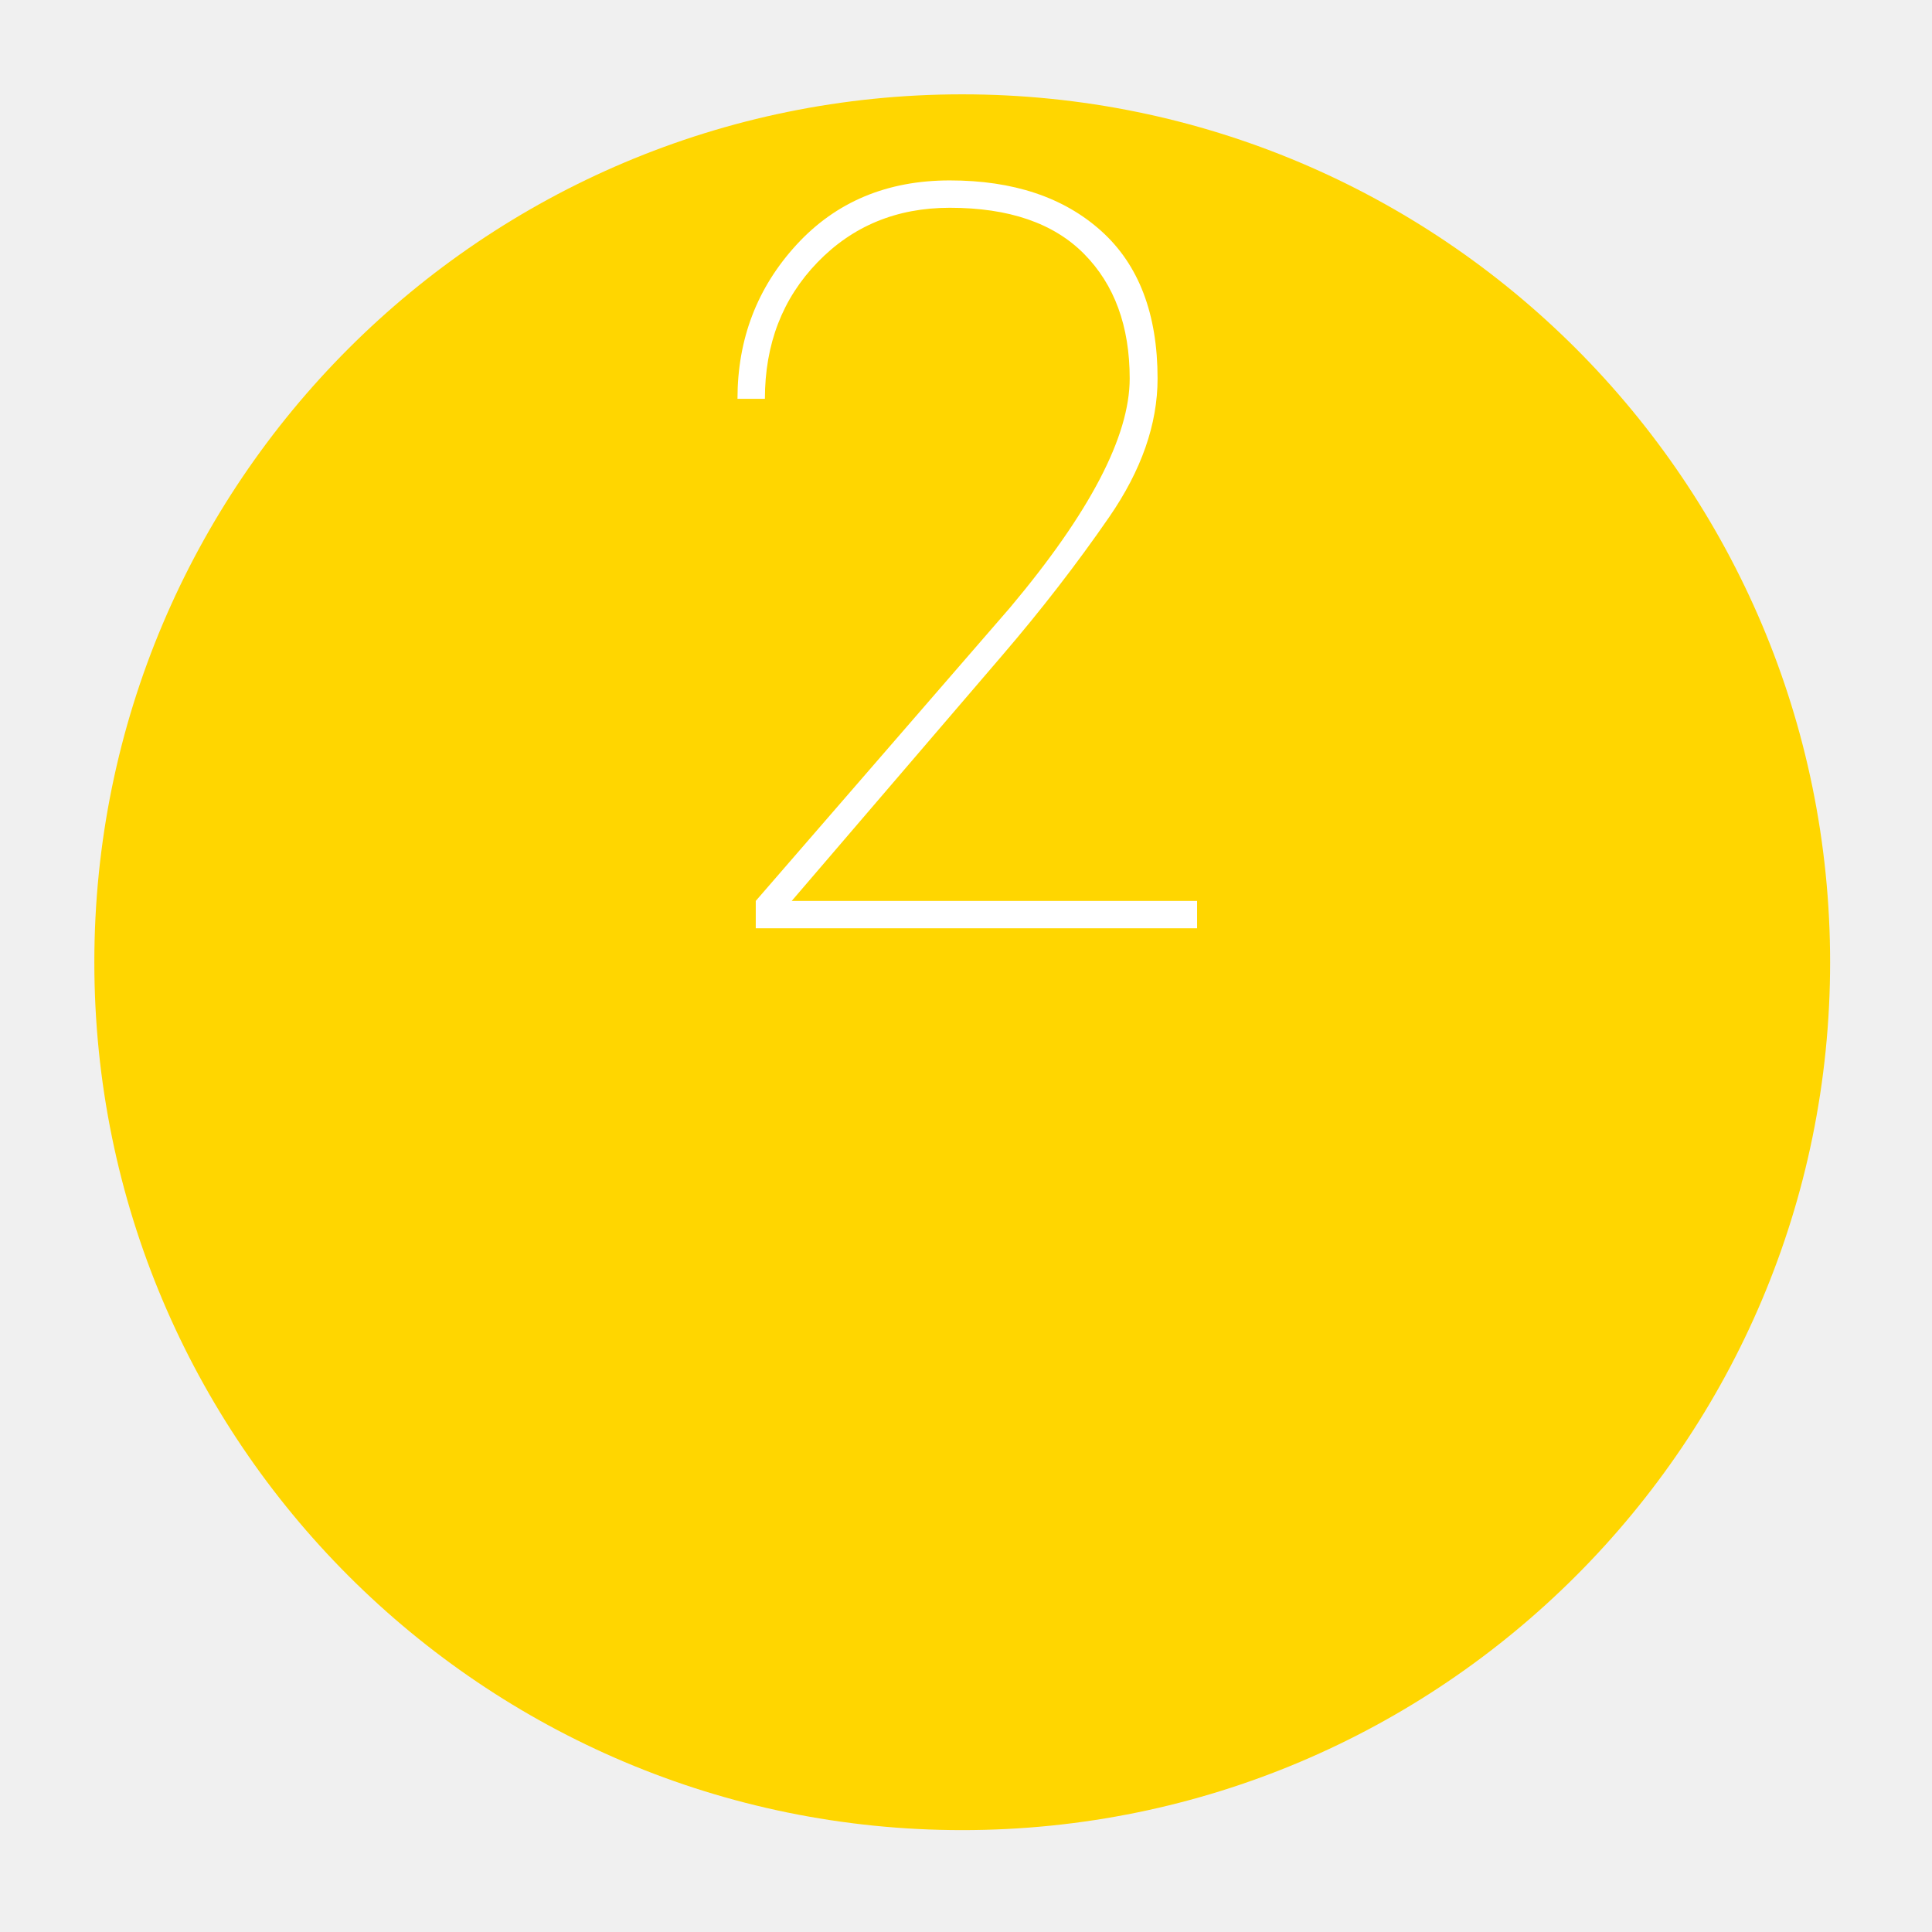
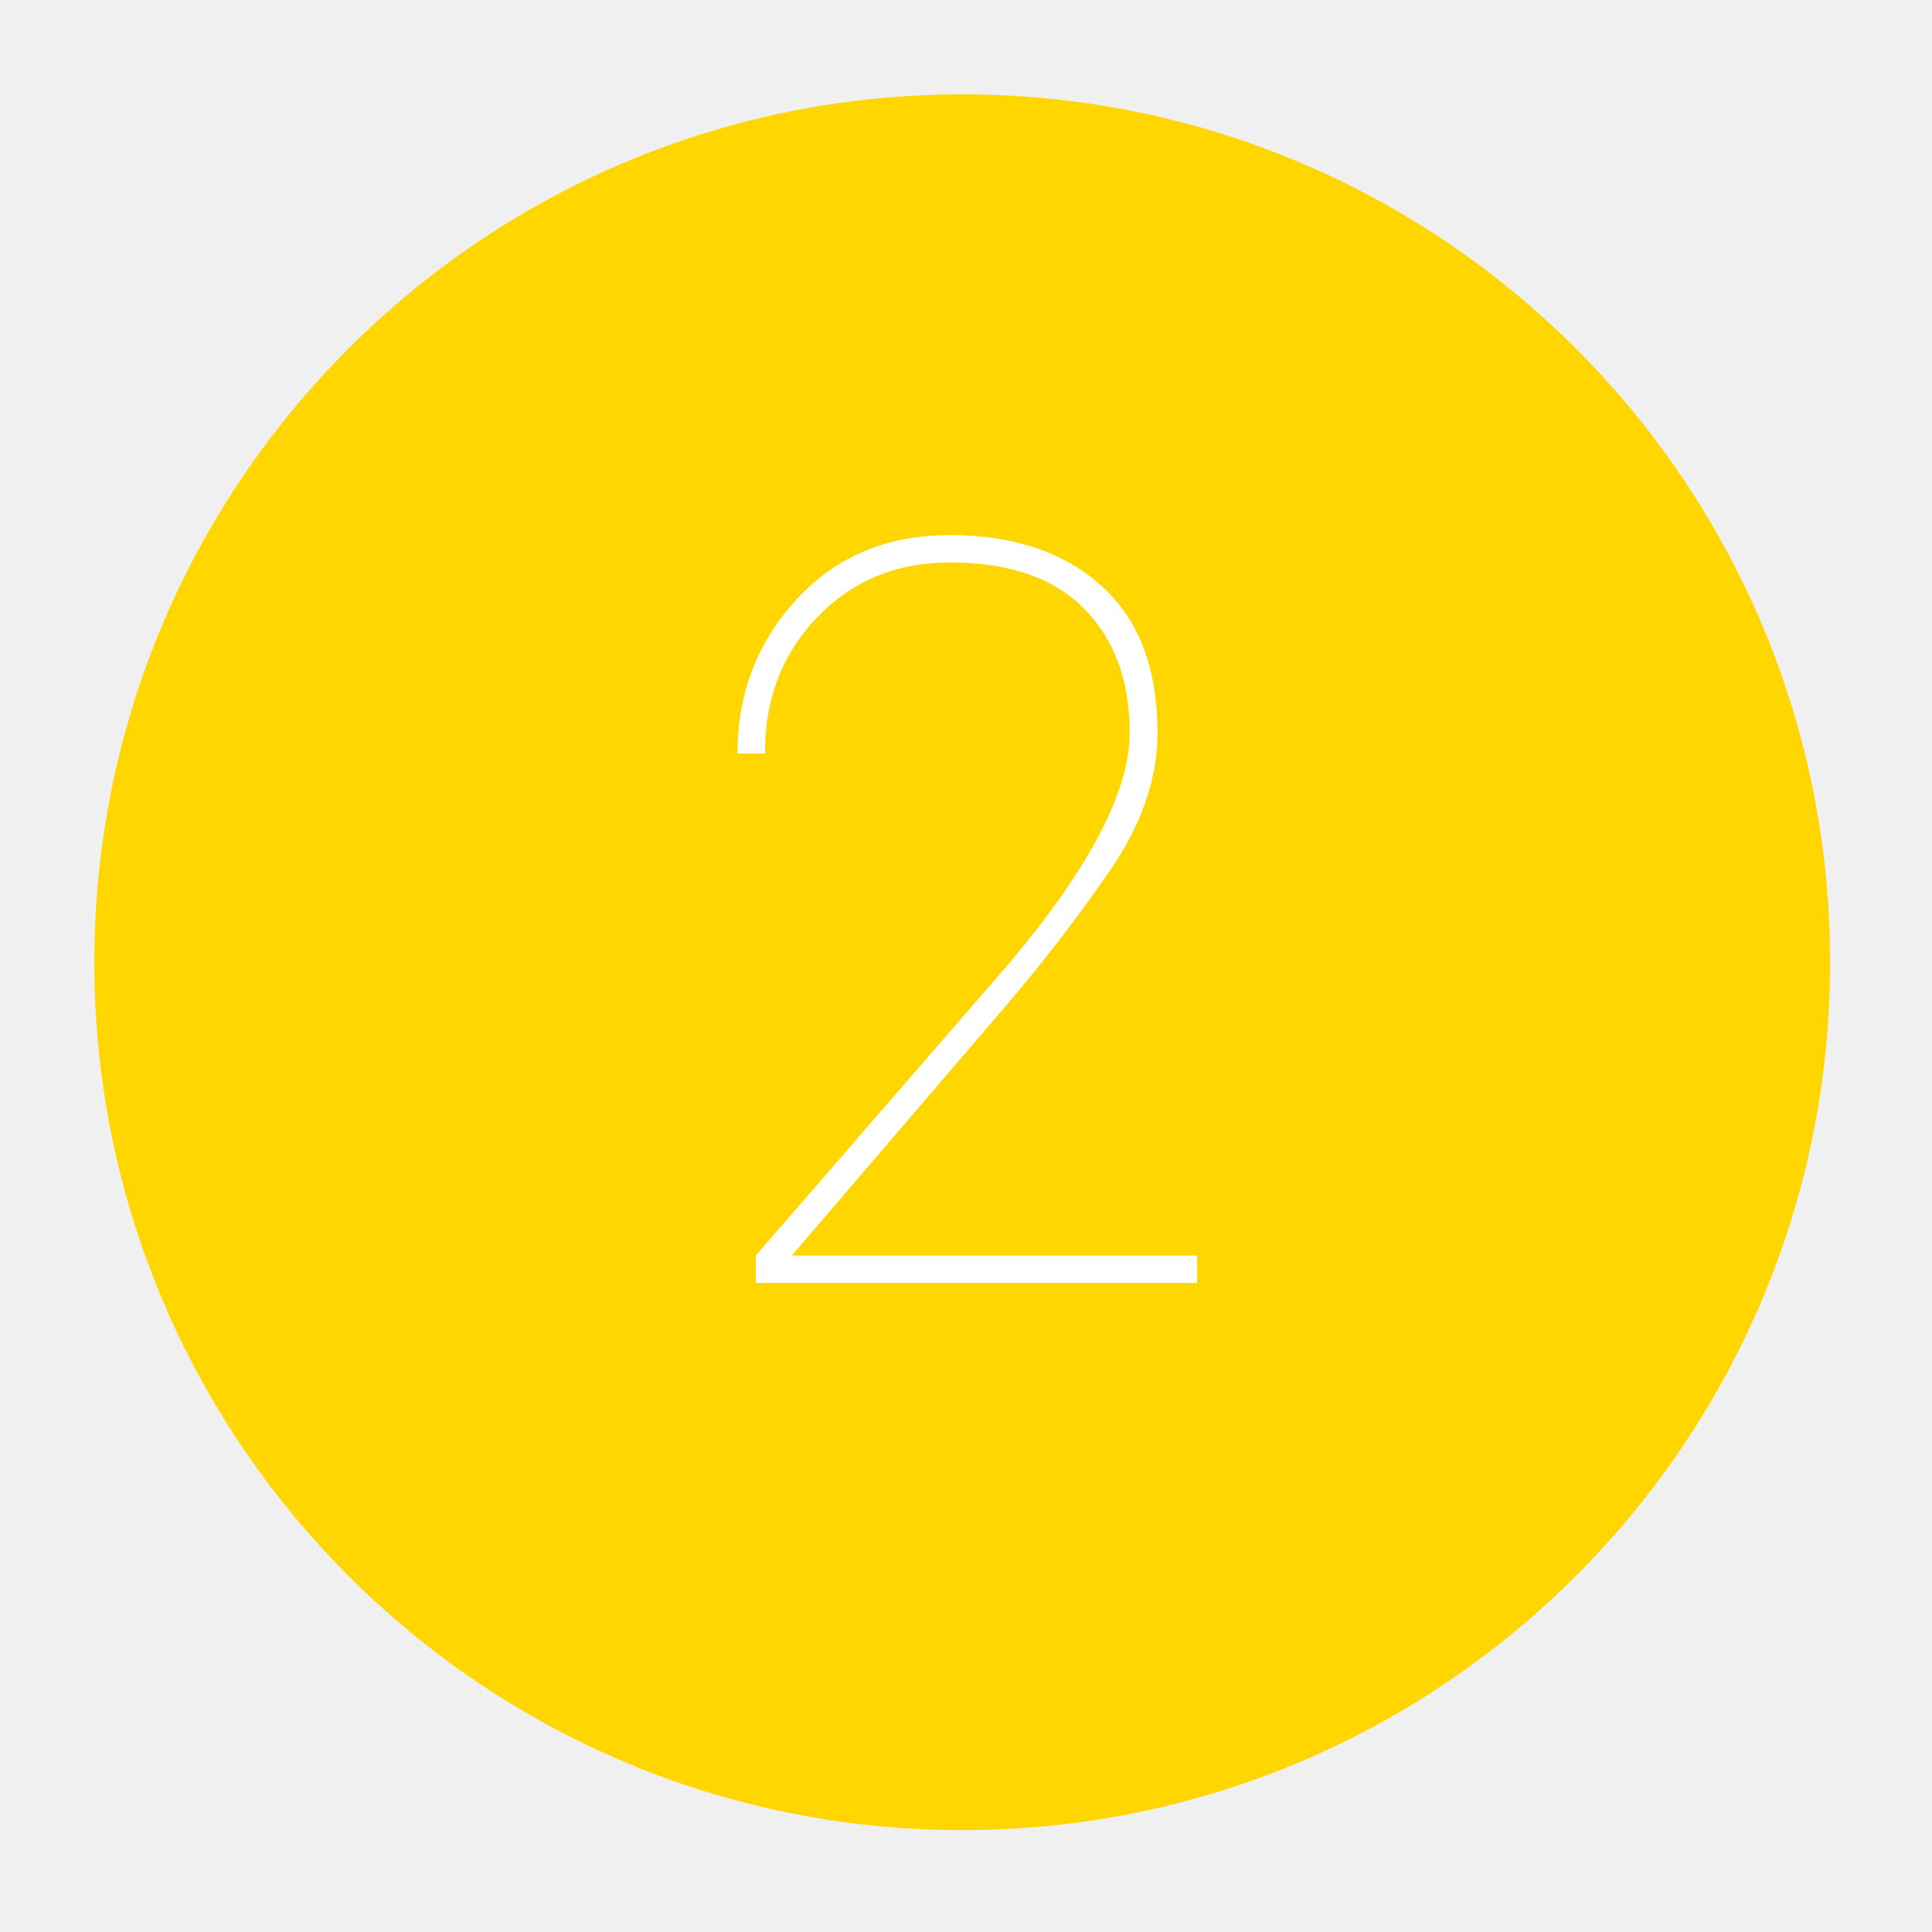
<svg xmlns="http://www.w3.org/2000/svg" width="532" height="532" viewBox="0 0 512 512">
  <circle cx="255" cy="255" r="230" fill="#ffd600" />
-   <text x="255" y="246" alignment-baseline="central" text-anchor="middle" fill="#fff" font-size="275" font-weight="100" font-family="Roboto">2</text>
+   <text x="255" y="246" dominant-baseline="central" text-anchor="middle" fill="#fff" font-size="275" font-weight="100" font-family="Roboto">2</text>
</svg>
